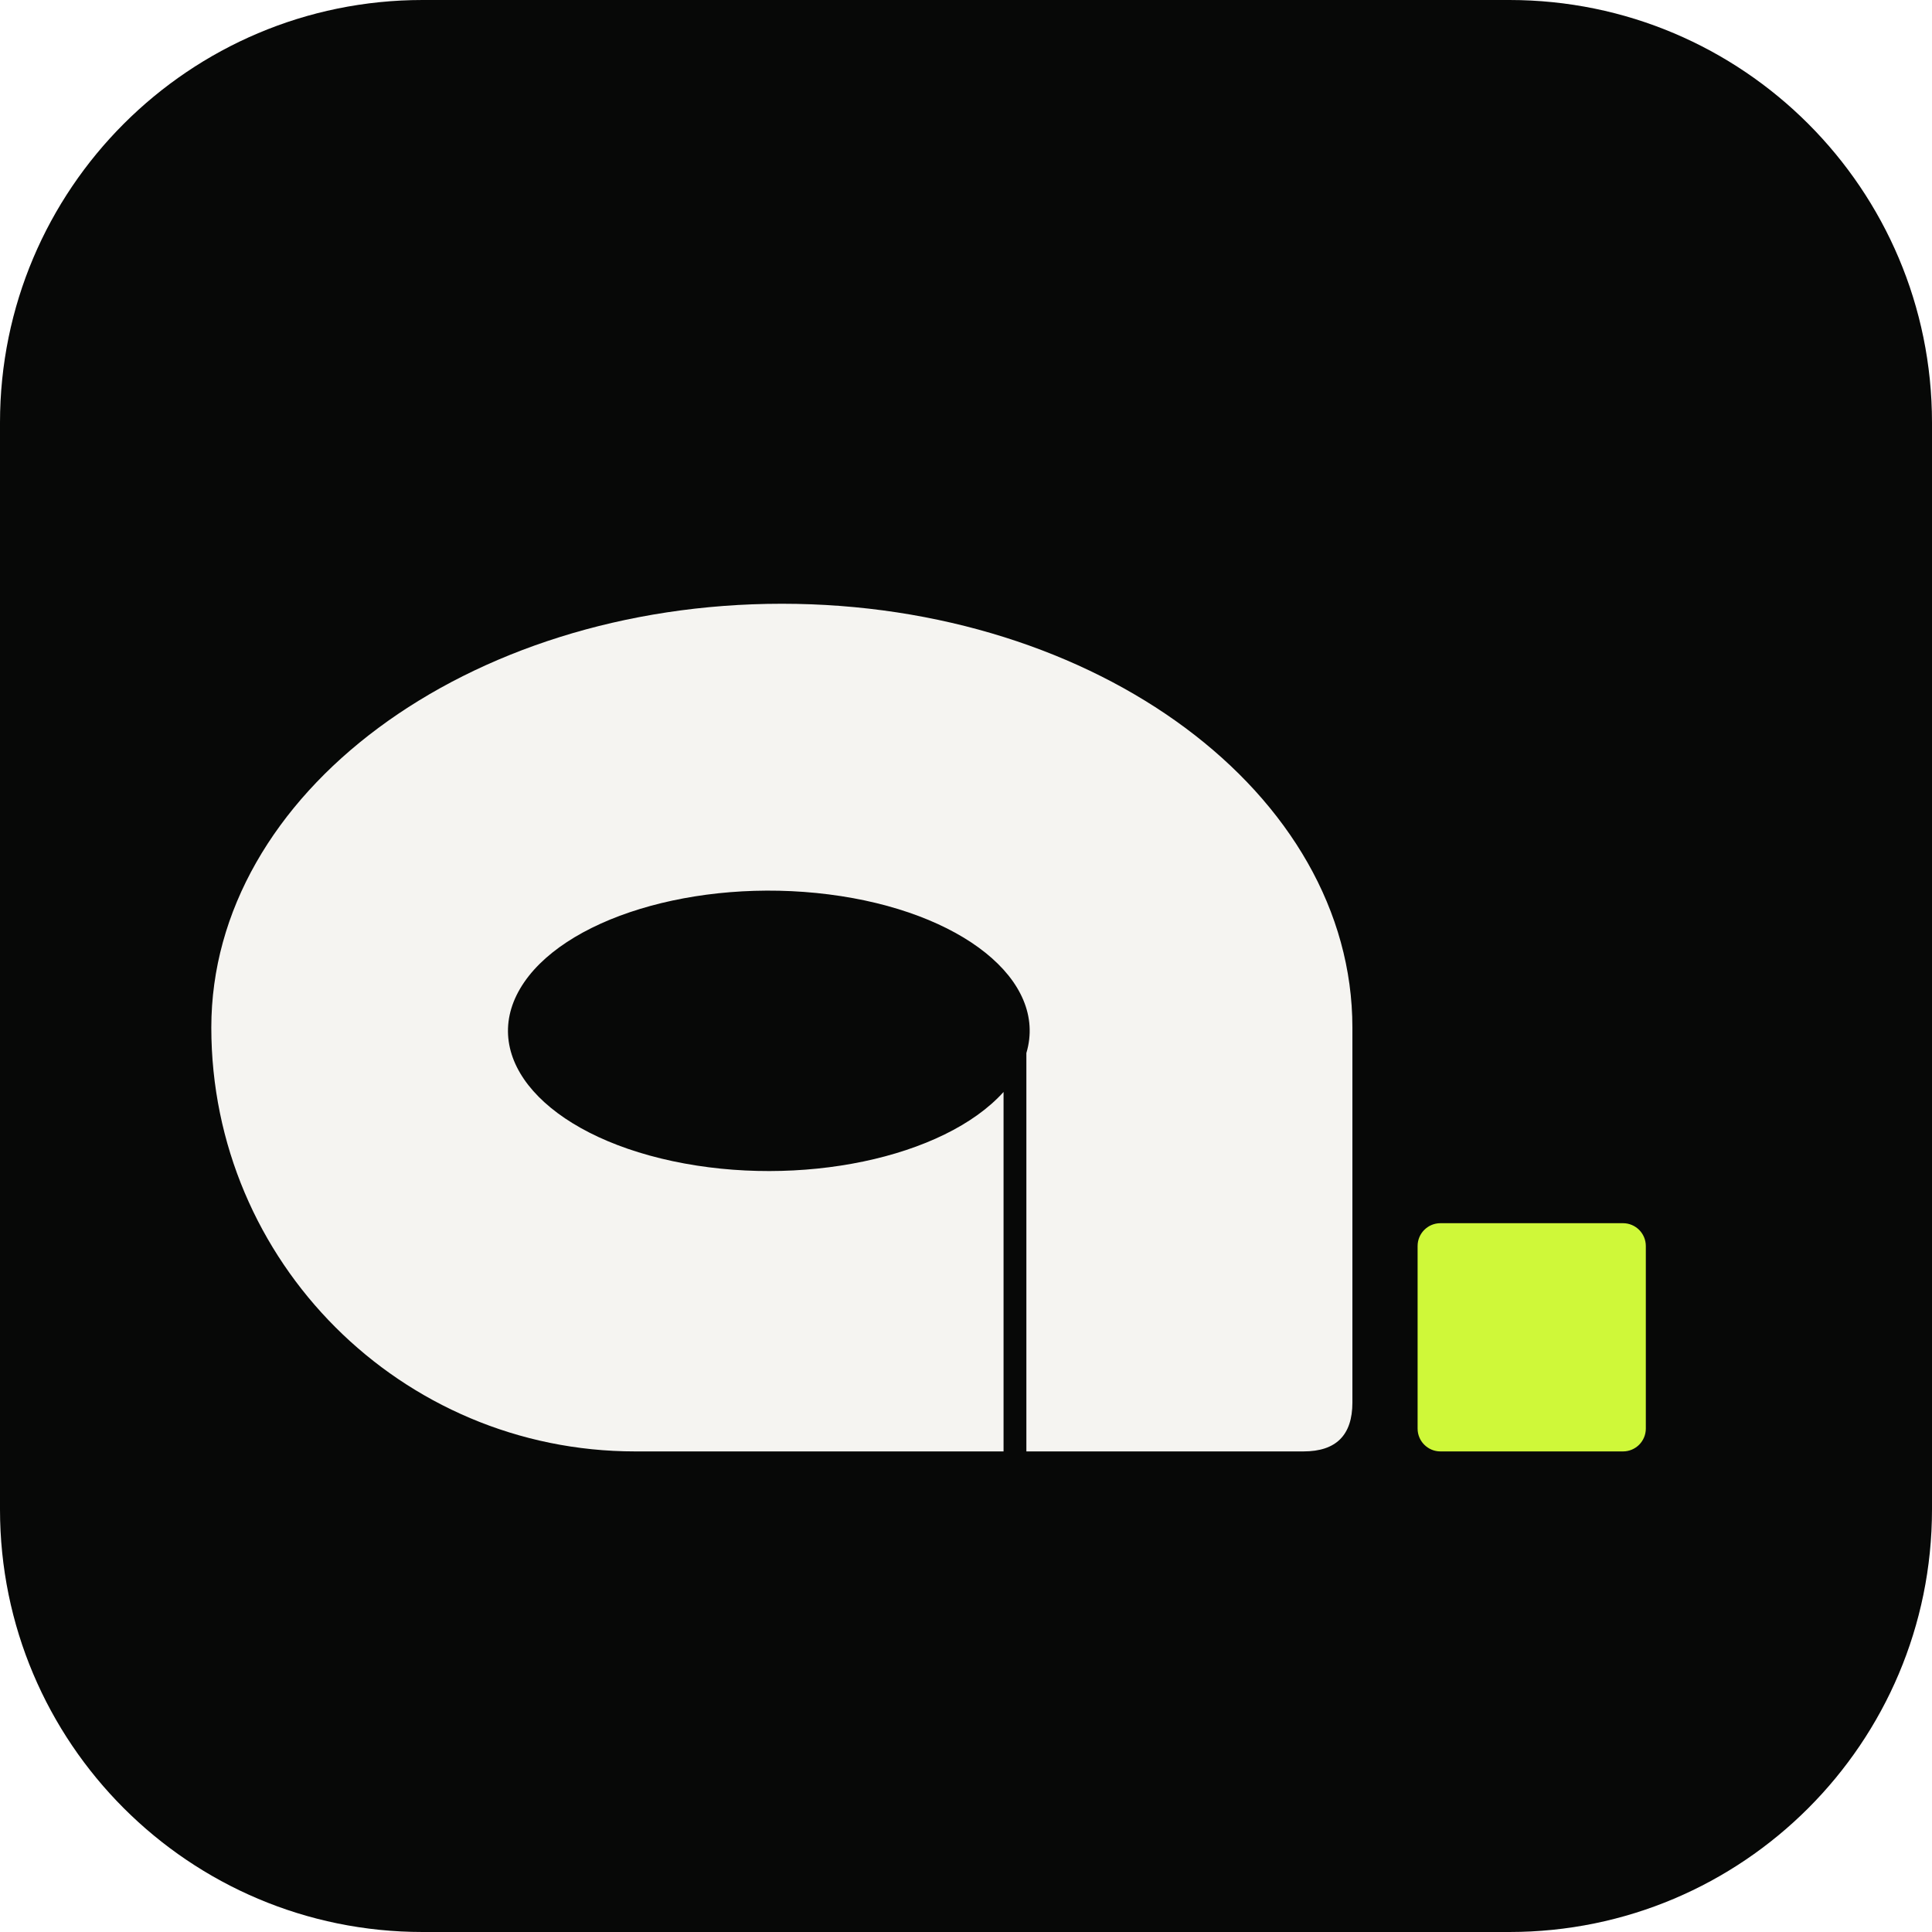
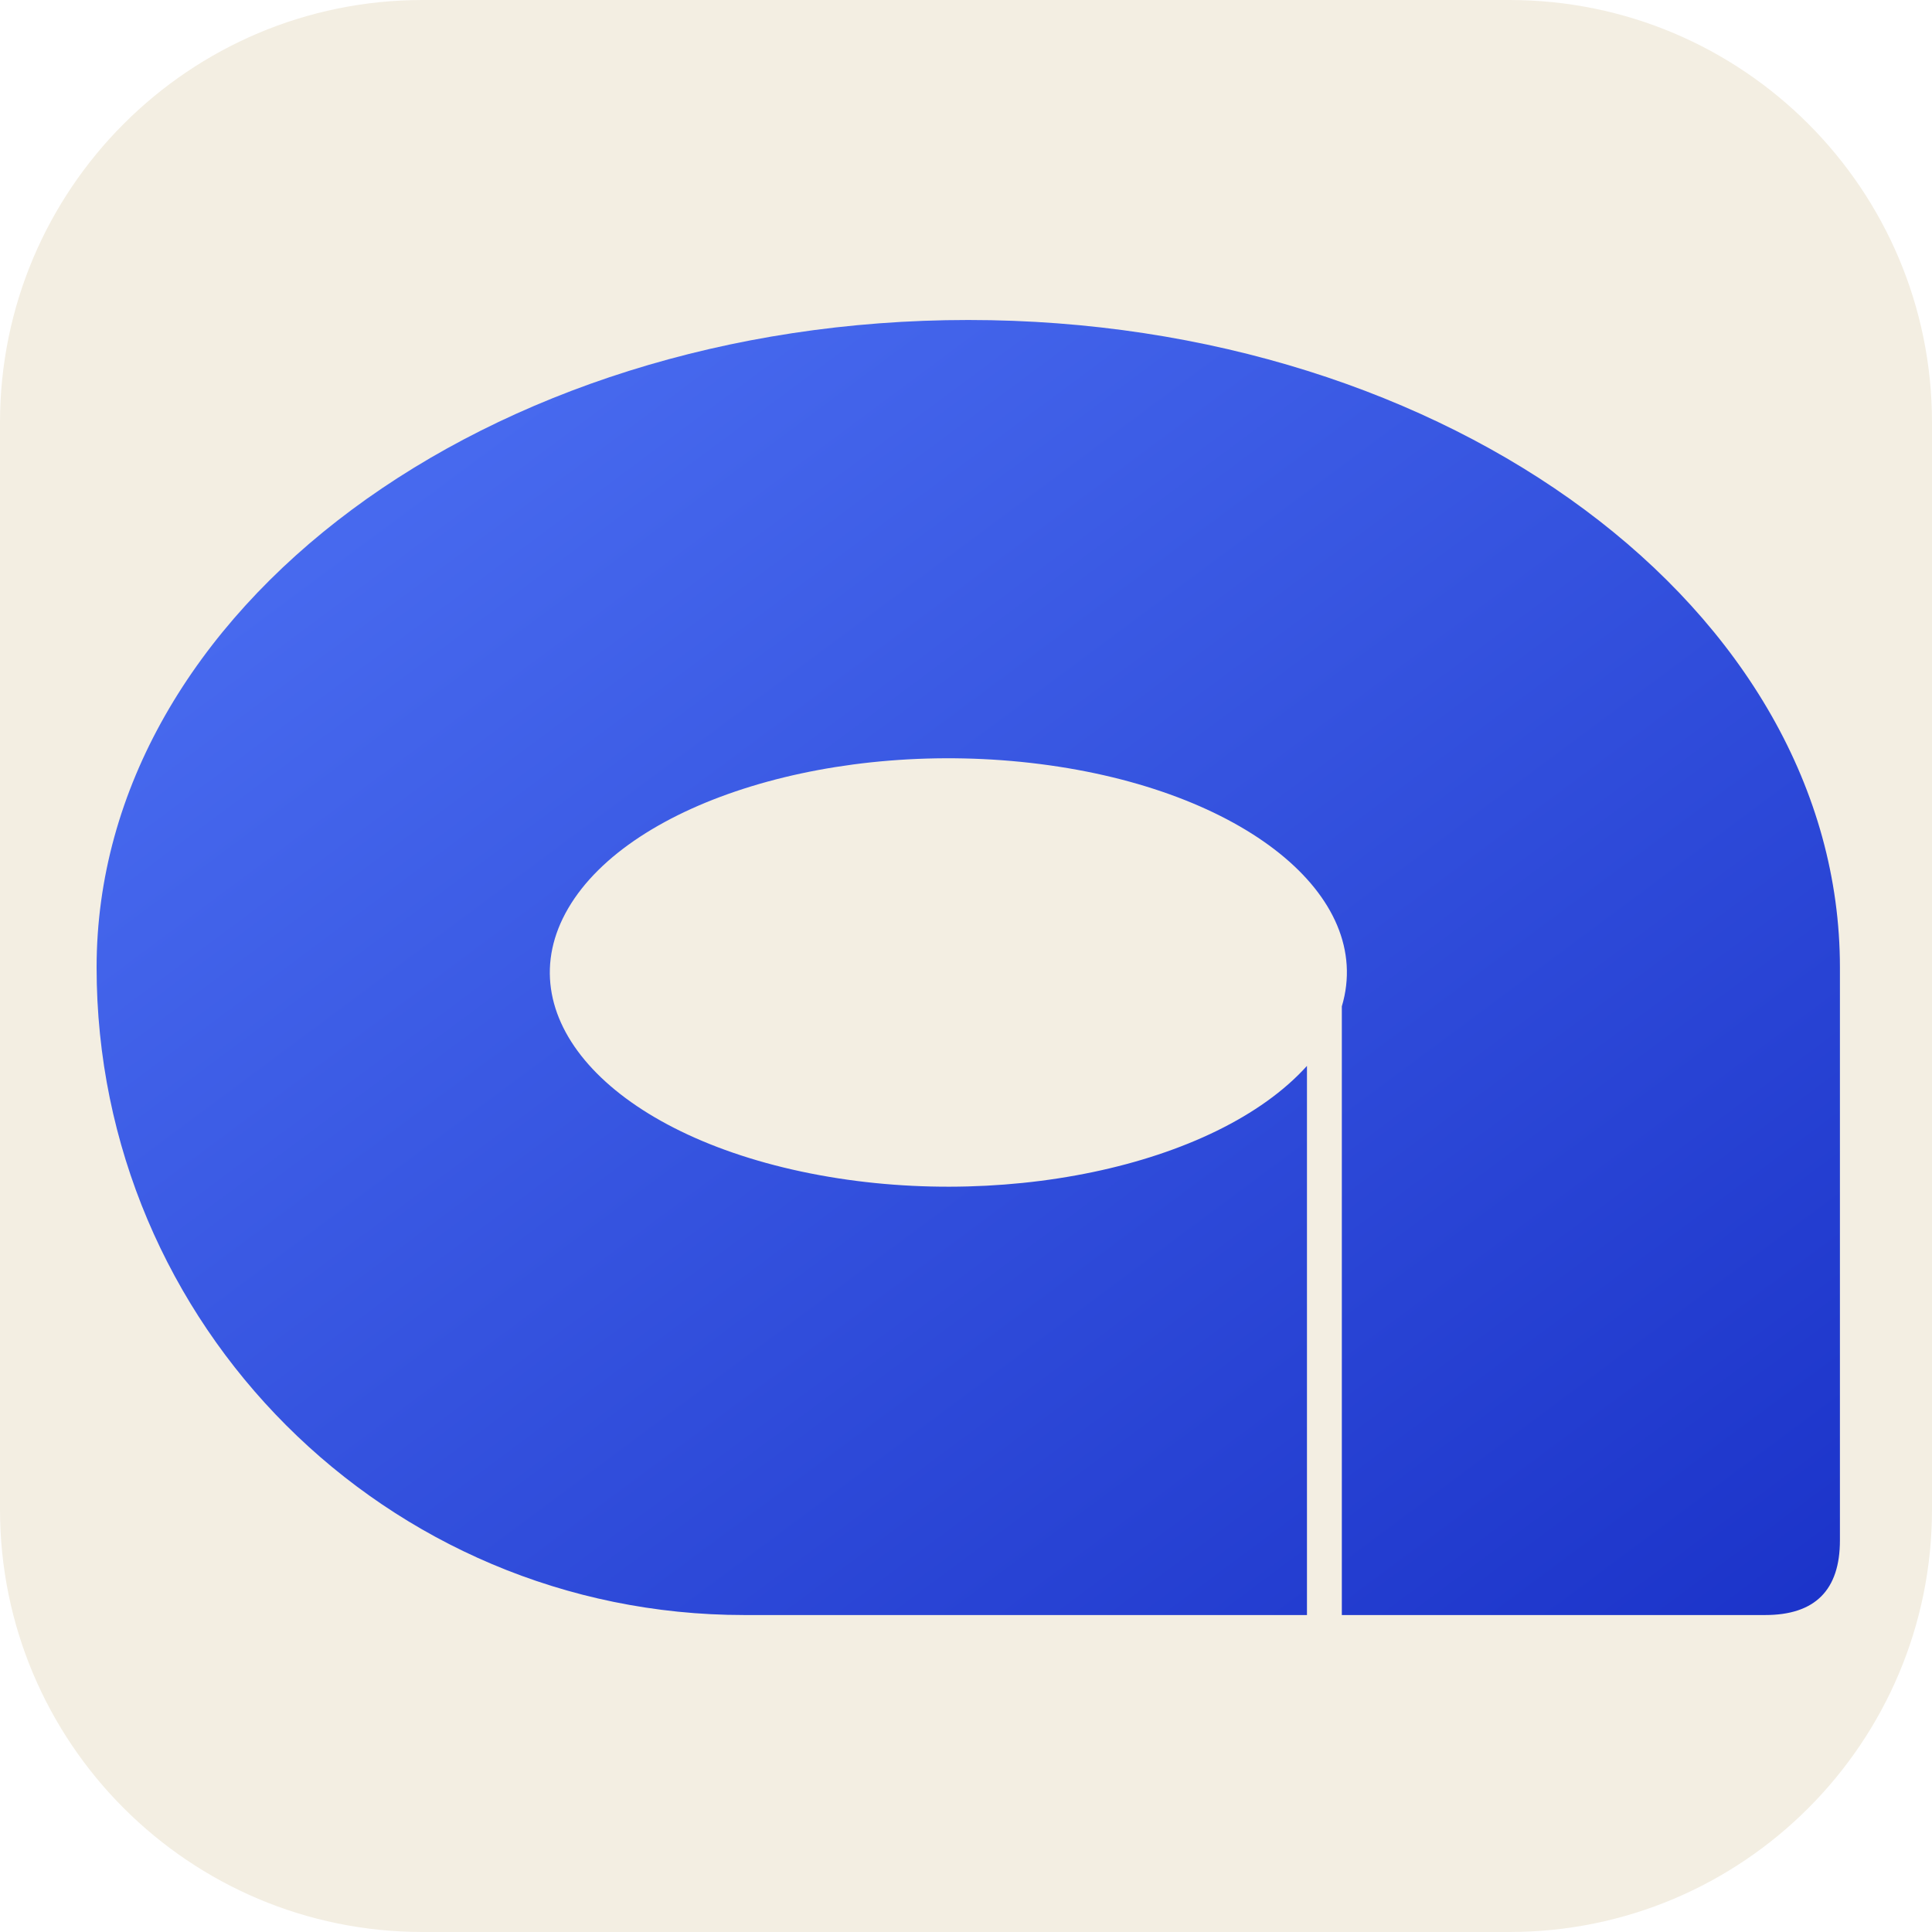
<svg xmlns="http://www.w3.org/2000/svg" viewBox="0 0 64 64">
-   <rect width="64" height="64" rx="14" fill="#070807" />
-   <g transform="translate(7 20) scale(.054)">
-     <path fill="#F5F4F1" d="M260 520A260 260 0 0 1 0 260A350 260 0 0 1 350 0A350 260 0 0 1 700 260L700 490Q700 520 670 520L500 520L500 275.6A160 86 0 1 0 486 299.5L486 520Z" />
-     <rect x="740" y="380" width="140" height="140" rx="14" fill="#CFF839" />
+   <defs>
+     <linearGradient id="g" x1="0" y1="0" x2="1" y2="1">
+       <stop offset="0" stop-color="#4F73F5" />
+       <stop offset="1" stop-color="#1B33C9" />
+     </linearGradient>
+   </defs>
+   <rect width="64" height="64" rx="14" fill="#F3EEE2" />
+   <g transform="translate(3.2 10.6) scale(.0825)">
+     <path fill="url(#g)" d="M260 520A260 260 0 0 1 0 260A350 260 0 0 1 350 0A350 260 0 0 1 700 260L700 490Q700 520 670 520L500 520L500 275.6A160 86 0 1 0 486 299.5L486 520Z" />
  </g>
</svg>
